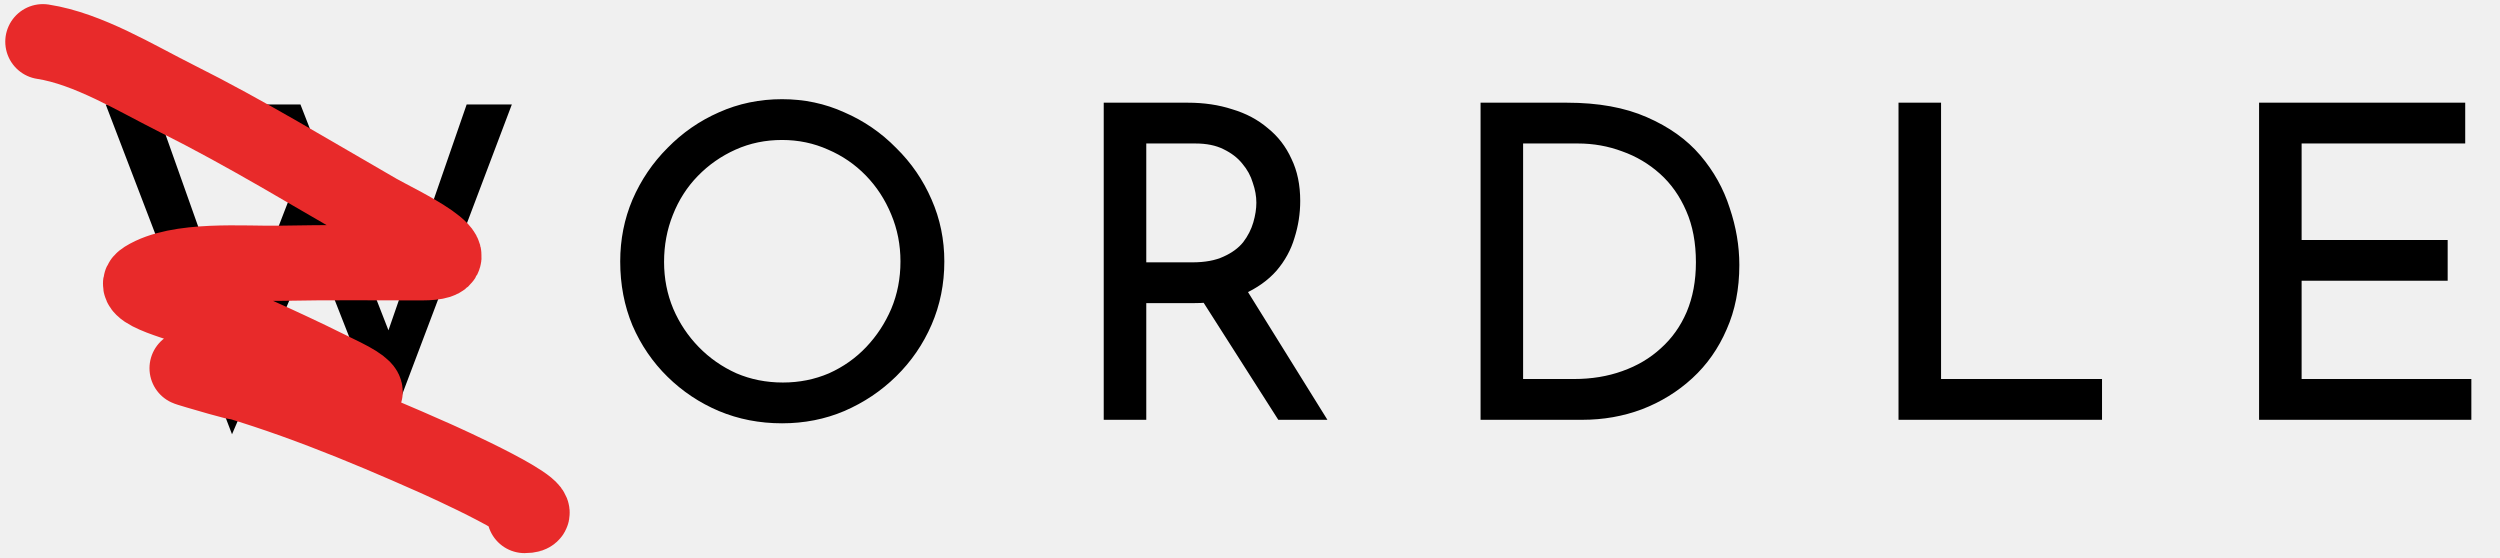
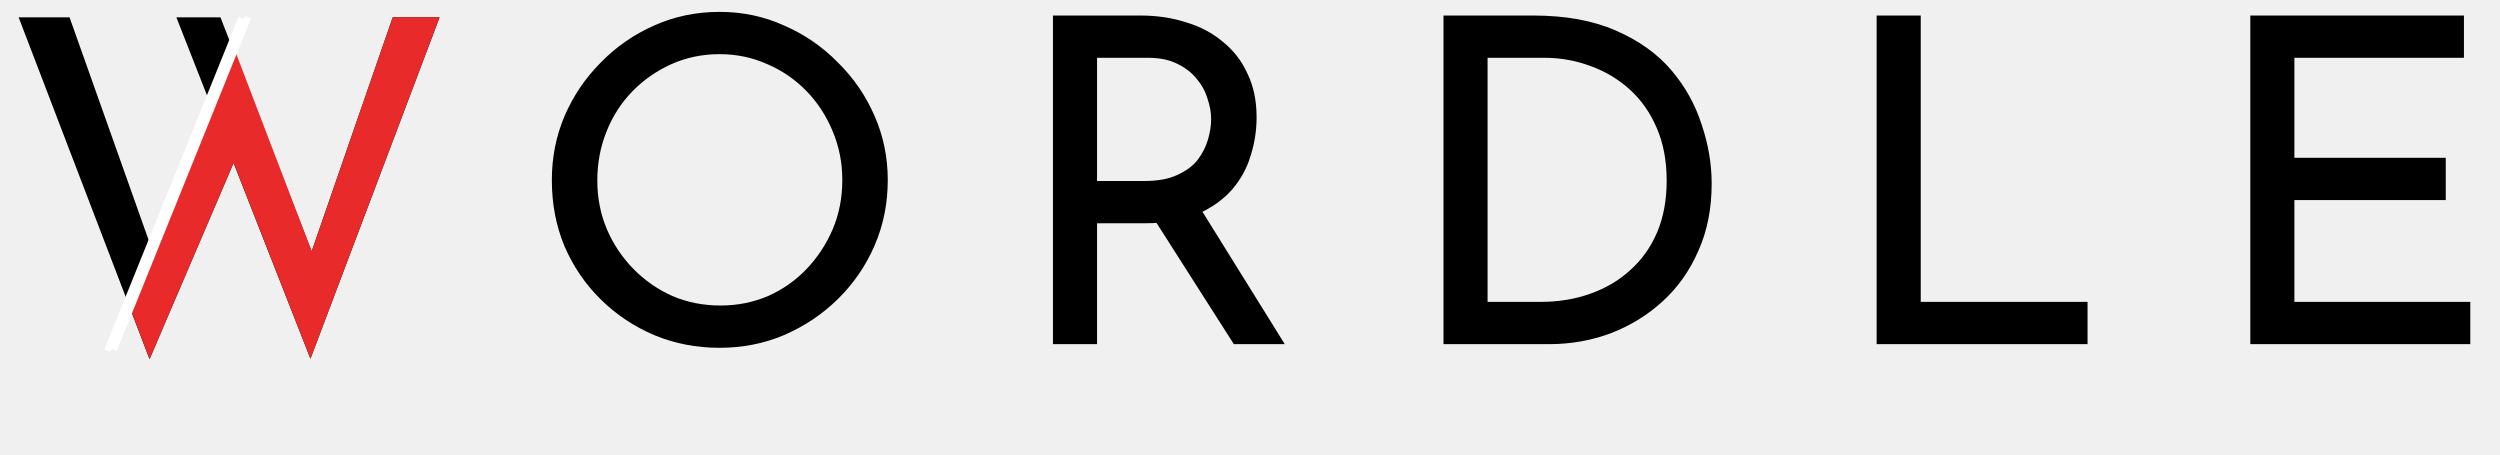
- <svg xmlns="http://www.w3.org/2000/svg" width="399" height="89" viewBox="0 0 399 89" fill="none">
-   <path d="M16.87 16.67H24.71L38.43 55.31L37.24 54.82L47.25 28.92L50.4 38.09L37.03 69.31L16.87 16.67ZM41.16 16.67H47.95L62.79 54.75L61.39 54.47L74.48 16.67H81.69L61.81 69.24L41.16 16.67ZM98.986 41.73C98.986 38.23 99.639 34.94 100.945 31.86C102.299 28.733 104.165 25.98 106.545 23.6C108.925 21.173 111.655 19.283 114.735 17.93C117.862 16.53 121.222 15.83 124.815 15.83C128.362 15.83 131.675 16.53 134.755 17.93C137.882 19.283 140.635 21.173 143.015 23.6C145.442 25.98 147.332 28.733 148.685 31.86C150.039 34.94 150.715 38.23 150.715 41.73C150.715 45.323 150.039 48.683 148.685 51.81C147.332 54.937 145.442 57.69 143.015 60.07C140.635 62.403 137.882 64.247 134.755 65.6C131.675 66.907 128.362 67.56 124.815 67.56C121.222 67.56 117.862 66.907 114.735 65.6C111.655 64.293 108.925 62.473 106.545 60.14C104.165 57.807 102.299 55.077 100.945 51.95C99.639 48.823 98.986 45.417 98.986 41.73ZM105.985 41.8C105.985 44.46 106.475 46.957 107.455 49.29C108.435 51.577 109.789 53.607 111.515 55.38C113.242 57.153 115.249 58.553 117.535 59.58C119.822 60.56 122.295 61.05 124.955 61.05C127.569 61.05 130.019 60.56 132.305 59.58C134.592 58.553 136.575 57.153 138.255 55.38C139.935 53.607 141.265 51.577 142.245 49.29C143.225 46.957 143.715 44.437 143.715 41.73C143.715 39.07 143.225 36.573 142.245 34.24C141.265 31.86 139.912 29.783 138.185 28.01C136.459 26.237 134.452 24.86 132.165 23.88C129.879 22.853 127.429 22.34 124.815 22.34C122.155 22.34 119.682 22.853 117.395 23.88C115.109 24.907 113.102 26.307 111.375 28.08C109.649 29.853 108.319 31.93 107.385 34.31C106.452 36.643 105.985 39.14 105.985 41.8ZM189.595 16.39C192.162 16.39 194.518 16.74 196.665 17.44C198.858 18.093 200.748 19.097 202.335 20.45C203.968 21.757 205.228 23.39 206.115 25.35C207.048 27.263 207.515 29.503 207.515 32.07C207.515 34.077 207.212 36.037 206.605 37.95C206.045 39.863 205.088 41.613 203.735 43.2C202.382 44.74 200.608 46 198.415 46.98C196.268 47.913 193.608 48.38 190.435 48.38H182.945V67H176.155V16.39H189.595ZM190.295 41.87C192.302 41.87 193.958 41.567 195.265 40.96C196.618 40.353 197.668 39.583 198.415 38.65C199.162 37.67 199.698 36.62 200.025 35.5C200.352 34.38 200.515 33.33 200.515 32.35C200.515 31.323 200.328 30.273 199.955 29.2C199.628 28.08 199.068 27.053 198.275 26.12C197.528 25.187 196.525 24.417 195.265 23.81C194.052 23.203 192.558 22.9 190.785 22.9H182.945V41.87H190.295ZM198.625 45.72L211.855 67H204.015L190.575 45.93L198.625 45.72ZM236.298 67V16.39H250.088C255.081 16.39 259.328 17.16 262.828 18.7C266.374 20.24 269.221 22.27 271.368 24.79C273.514 27.31 275.078 30.11 276.058 33.19C277.084 36.223 277.598 39.257 277.598 42.29C277.598 46.117 276.921 49.547 275.568 52.58C274.261 55.613 272.441 58.203 270.108 60.35C267.774 62.497 265.091 64.153 262.058 65.32C259.071 66.44 255.898 67 252.538 67H236.298ZM243.088 60.49H251.208C254.008 60.49 256.574 60.07 258.908 59.23C261.288 58.39 263.341 57.177 265.068 55.59C266.841 54.003 268.218 52.067 269.198 49.78C270.178 47.447 270.668 44.81 270.668 41.87C270.668 38.743 270.154 36.013 269.128 33.68C268.101 31.3 266.701 29.317 264.928 27.73C263.154 26.143 261.148 24.953 258.908 24.16C256.668 23.32 254.311 22.9 251.838 22.9H243.088V60.49ZM303.003 16.39H309.793V60.49H335.483V67H303.003V16.39ZM360.548 16.39H393.448V22.9H367.338V38.3H390.648V44.81H367.338V60.49H394.428V67H360.548V16.39Z" fill="black" />
-   <path d="M6.841 6.656C14.106 7.774 21.761 12.506 28.267 15.759C39.208 21.23 49.733 27.663 60.336 33.754C63.369 35.497 77.273 41.946 67.338 41.946C59.824 41.946 52.304 41.86 44.791 42.016C38.941 42.138 28.424 41.13 23.085 44.467C19.825 46.505 29.615 48.6 33.168 50.069C40.545 53.117 47.737 56.443 54.874 60.011C67.783 66.466 40.069 61.437 37.019 60.852C36.591 60.77 24.102 57.184 33.098 59.591C45.539 62.921 57.62 67.883 69.368 73.105C69.53 73.177 90.023 82.278 83.722 82.278" stroke="#E82A2A" stroke-width="12" stroke-linecap="round" />
+ <svg xmlns="http://www.w3.org/2000/svg" width="385" height="70" viewBox="0 0 385 70" fill="none">
+   <path d="M2.87 2.67H10.71L24.43 41.31L23.24 40.82L33.25 14.92L36.4 24.09L23.03 55.31L2.87 2.67ZM27.16 2.67H33.95L48.79 40.75L47.39 40.47L60.48 2.67H67.69L47.81 55.24L27.16 2.67ZM84.985 27.73C84.985 24.23 85.639 20.94 86.945 17.86C88.299 14.734 90.165 11.98 92.545 9.6C94.925 7.174 97.655 5.284 100.735 3.93C103.862 2.53 107.222 1.83 110.815 1.83C114.362 1.83 117.675 2.53 120.755 3.93C123.882 5.284 126.635 7.174 129.015 9.6C131.442 11.98 133.332 14.734 134.685 17.86C136.039 20.94 136.715 24.23 136.715 27.73C136.715 31.324 136.039 34.684 134.685 37.81C133.332 40.937 131.442 43.69 129.015 46.07C126.635 48.404 123.882 50.247 120.755 51.6C117.675 52.907 114.362 53.56 110.815 53.56C107.222 53.56 103.862 52.907 100.735 51.6C97.655 50.294 94.925 48.474 92.545 46.14C90.165 43.807 88.299 41.077 86.945 37.95C85.639 34.824 84.985 31.417 84.985 27.73ZM91.985 27.8C91.985 30.46 92.475 32.957 93.455 35.29C94.435 37.577 95.789 39.607 97.515 41.38C99.242 43.154 101.249 44.554 103.535 45.58C105.822 46.56 108.295 47.05 110.955 47.05C113.569 47.05 116.019 46.56 118.305 45.58C120.592 44.554 122.575 43.154 124.255 41.38C125.935 39.607 127.265 37.577 128.245 35.29C129.225 32.957 129.715 30.437 129.715 27.73C129.715 25.07 129.225 22.574 128.245 20.24C127.265 17.86 125.912 15.784 124.185 14.01C122.459 12.237 120.452 10.86 118.165 9.88C115.879 8.854 113.429 8.34 110.815 8.34C108.155 8.34 105.682 8.854 103.395 9.88C101.109 10.907 99.102 12.307 97.375 14.08C95.649 15.854 94.319 17.93 93.385 20.31C92.452 22.644 91.985 25.14 91.985 27.8ZM175.595 2.39C178.162 2.39 180.518 2.74 182.665 3.44C184.858 4.094 186.748 5.097 188.335 6.45C189.968 7.757 191.228 9.39 192.115 11.35C193.048 13.264 193.515 15.504 193.515 18.07C193.515 20.077 193.212 22.037 192.605 23.95C192.045 25.864 191.088 27.614 189.735 29.2C188.382 30.74 186.608 32 184.415 32.98C182.268 33.914 179.608 34.38 176.435 34.38H168.945V53H162.155V2.39H175.595ZM176.295 27.87C178.302 27.87 179.958 27.567 181.265 26.96C182.618 26.354 183.668 25.584 184.415 24.65C185.162 23.67 185.698 22.62 186.025 21.5C186.352 20.38 186.515 19.33 186.515 18.35C186.515 17.324 186.328 16.274 185.955 15.2C185.628 14.08 185.068 13.054 184.275 12.12C183.528 11.187 182.525 10.417 181.265 9.81C180.052 9.204 178.558 8.9 176.785 8.9H168.945V27.87H176.295ZM184.625 31.72L197.855 53H190.015L176.575 31.93L184.625 31.72ZM222.297 53V2.39H236.087C241.081 2.39 245.327 3.16 248.827 4.7C252.374 6.24 255.221 8.27 257.367 10.79C259.514 13.31 261.077 16.11 262.057 19.19C263.084 22.224 263.597 25.257 263.597 28.29C263.597 32.117 262.921 35.547 261.567 38.58C260.261 41.614 258.441 44.204 256.107 46.35C253.774 48.497 251.091 50.154 248.057 51.32C245.071 52.44 241.897 53 238.537 53H222.297ZM229.087 46.49H237.207C240.007 46.49 242.574 46.07 244.907 45.23C247.287 44.39 249.341 43.177 251.067 41.59C252.841 40.004 254.217 38.067 255.197 35.78C256.177 33.447 256.667 30.81 256.667 27.87C256.667 24.744 256.154 22.014 255.127 19.68C254.101 17.3 252.701 15.317 250.927 13.73C249.154 12.144 247.147 10.954 244.907 10.16C242.667 9.32 240.311 8.9 237.837 8.9H229.087V46.49ZM289.003 2.39H295.793V46.49H321.483V53H289.003V2.39ZM346.547 2.39H379.447V8.9H353.337V24.3H376.647V30.81H353.337V46.49H380.427V53H346.547V2.39Z" fill="black" />
+   <path d="M19.5 46L23.03 37L24.43 41.31L23.24 40.82L33.25 14.92L36.4 24.09L23.03 55.31L19.5 46ZM32 14.92L35.5 6L48.79 40.75L47.39 40.47L60.48 2.67H67.69L47.81 55.24L32 14.92Z" fill="#E82A2A" />
+   <line x1="17.536" y1="53.813" x2="38.195" y2="2.639" stroke="white" />
+   <line x1="16.536" y1="53.986" x2="37.195" y2="2.813" stroke="white" />
</svg>
